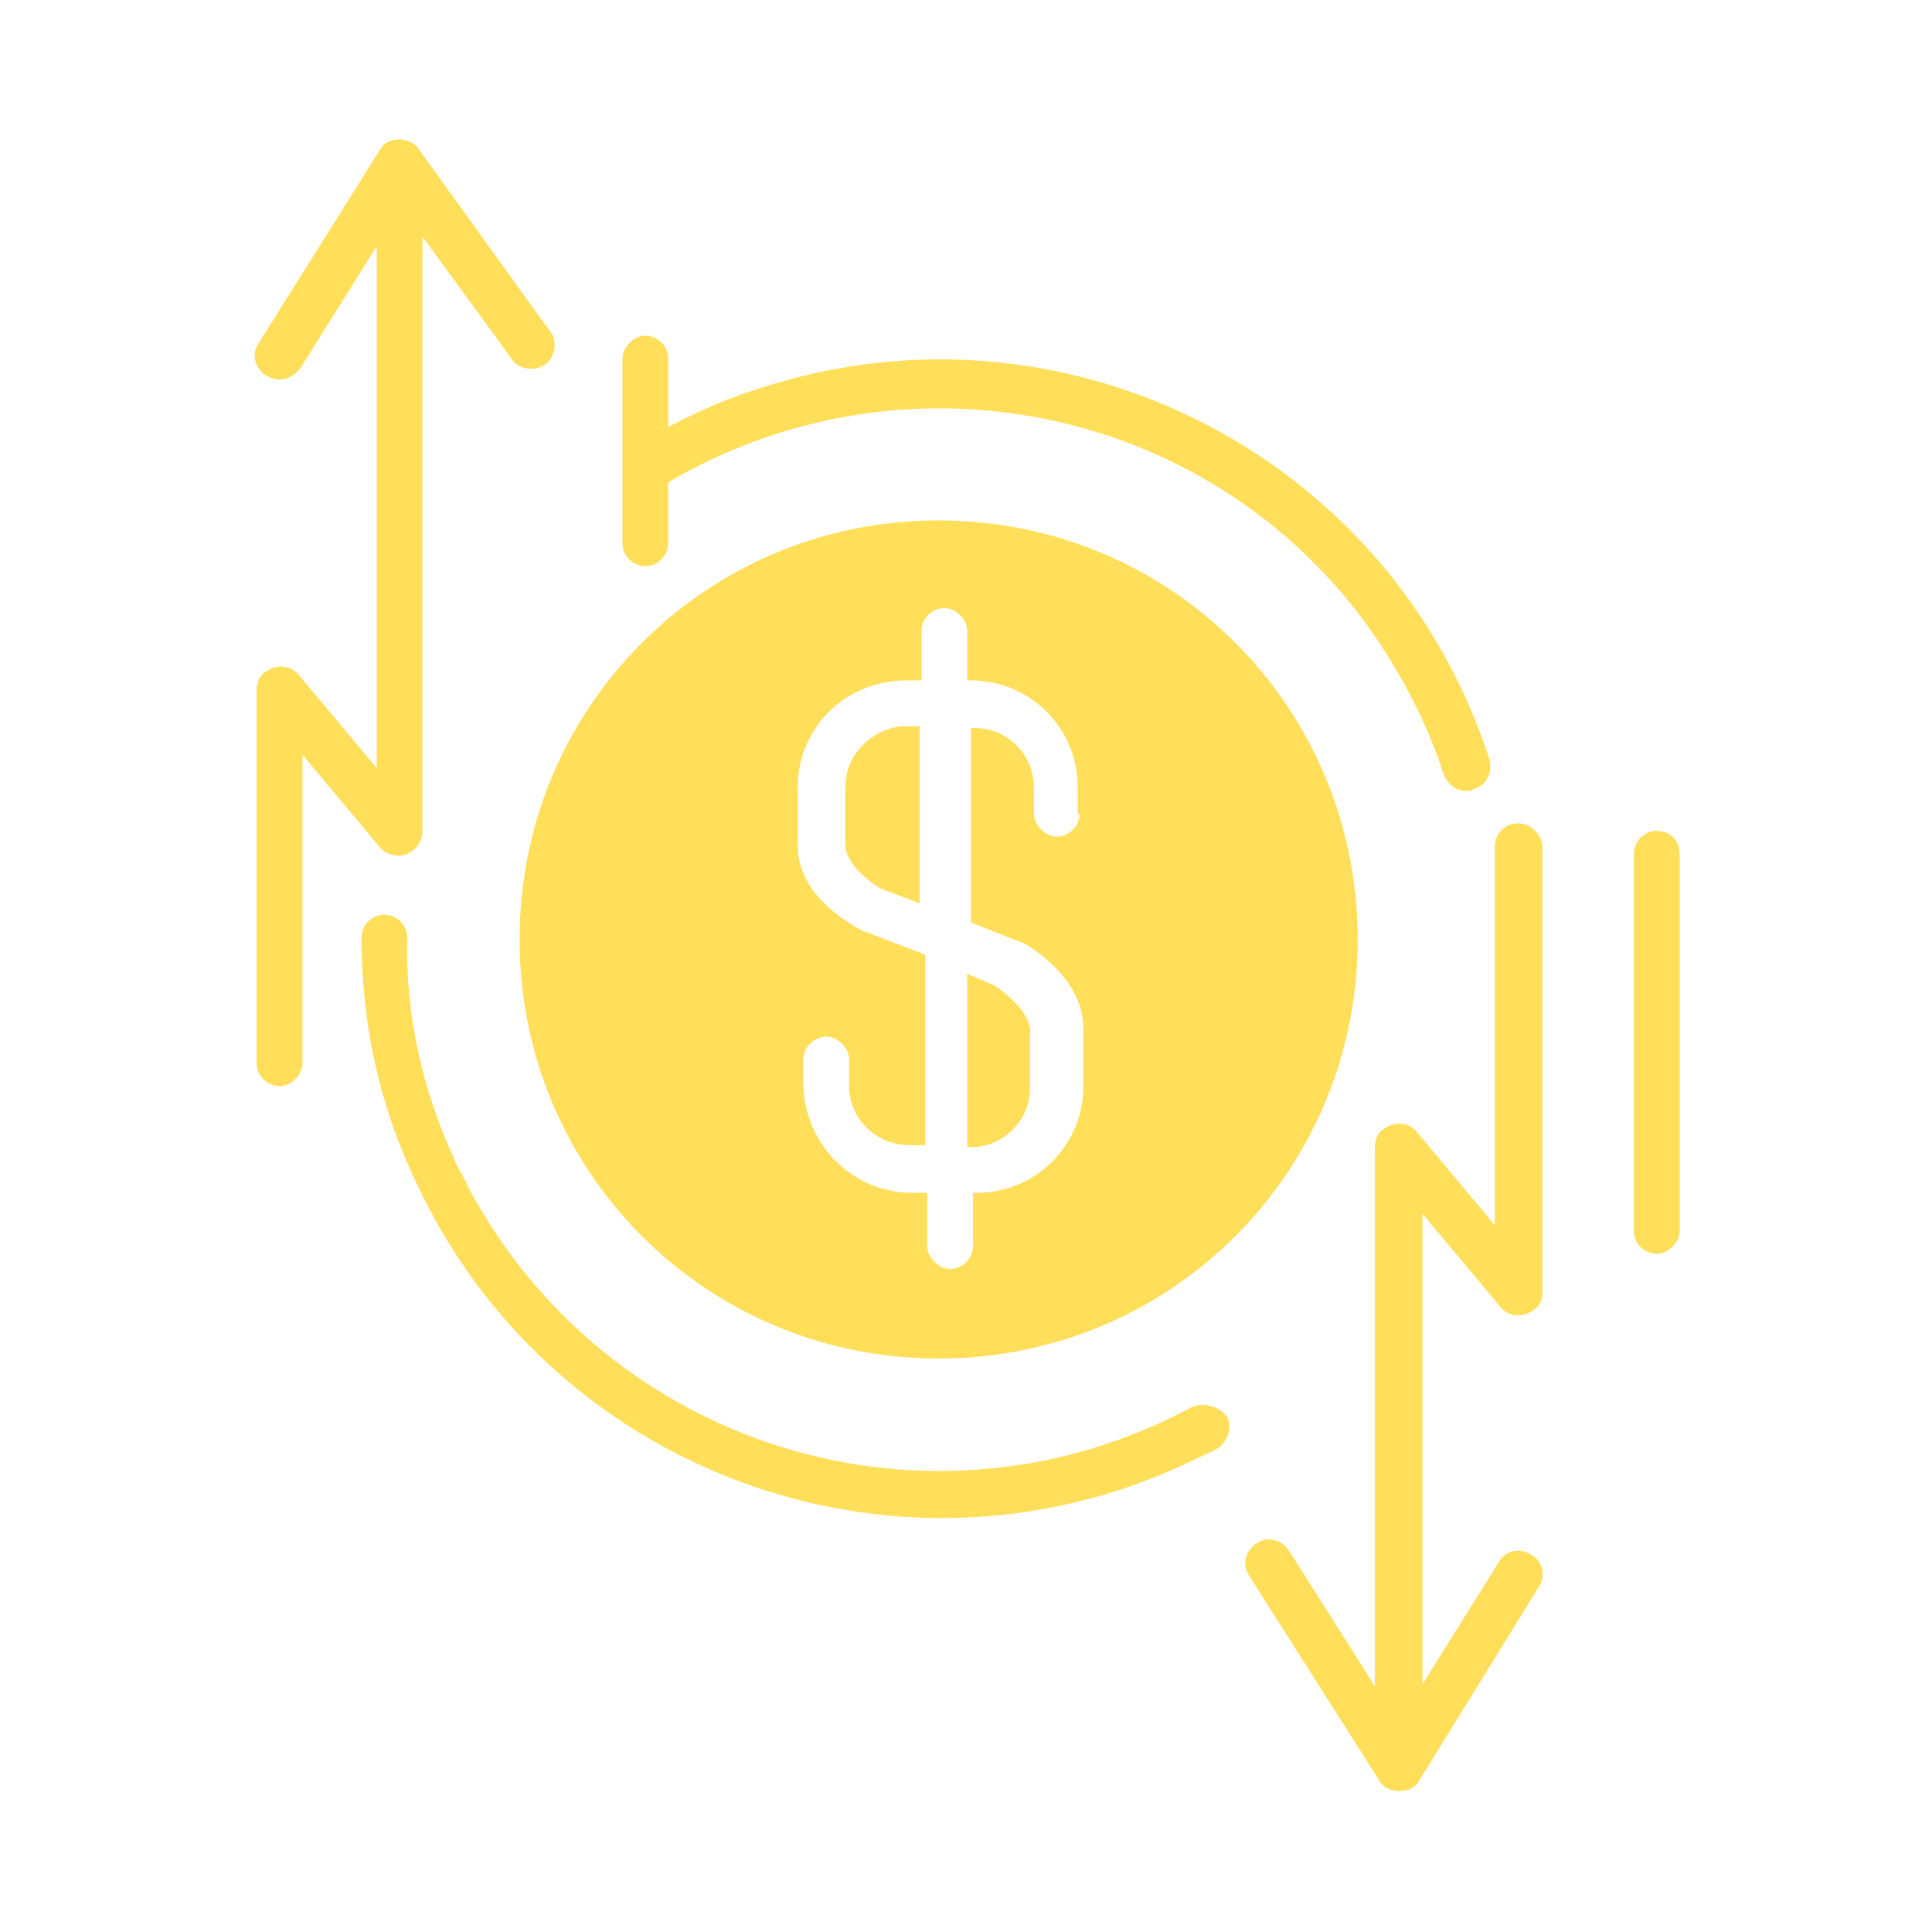
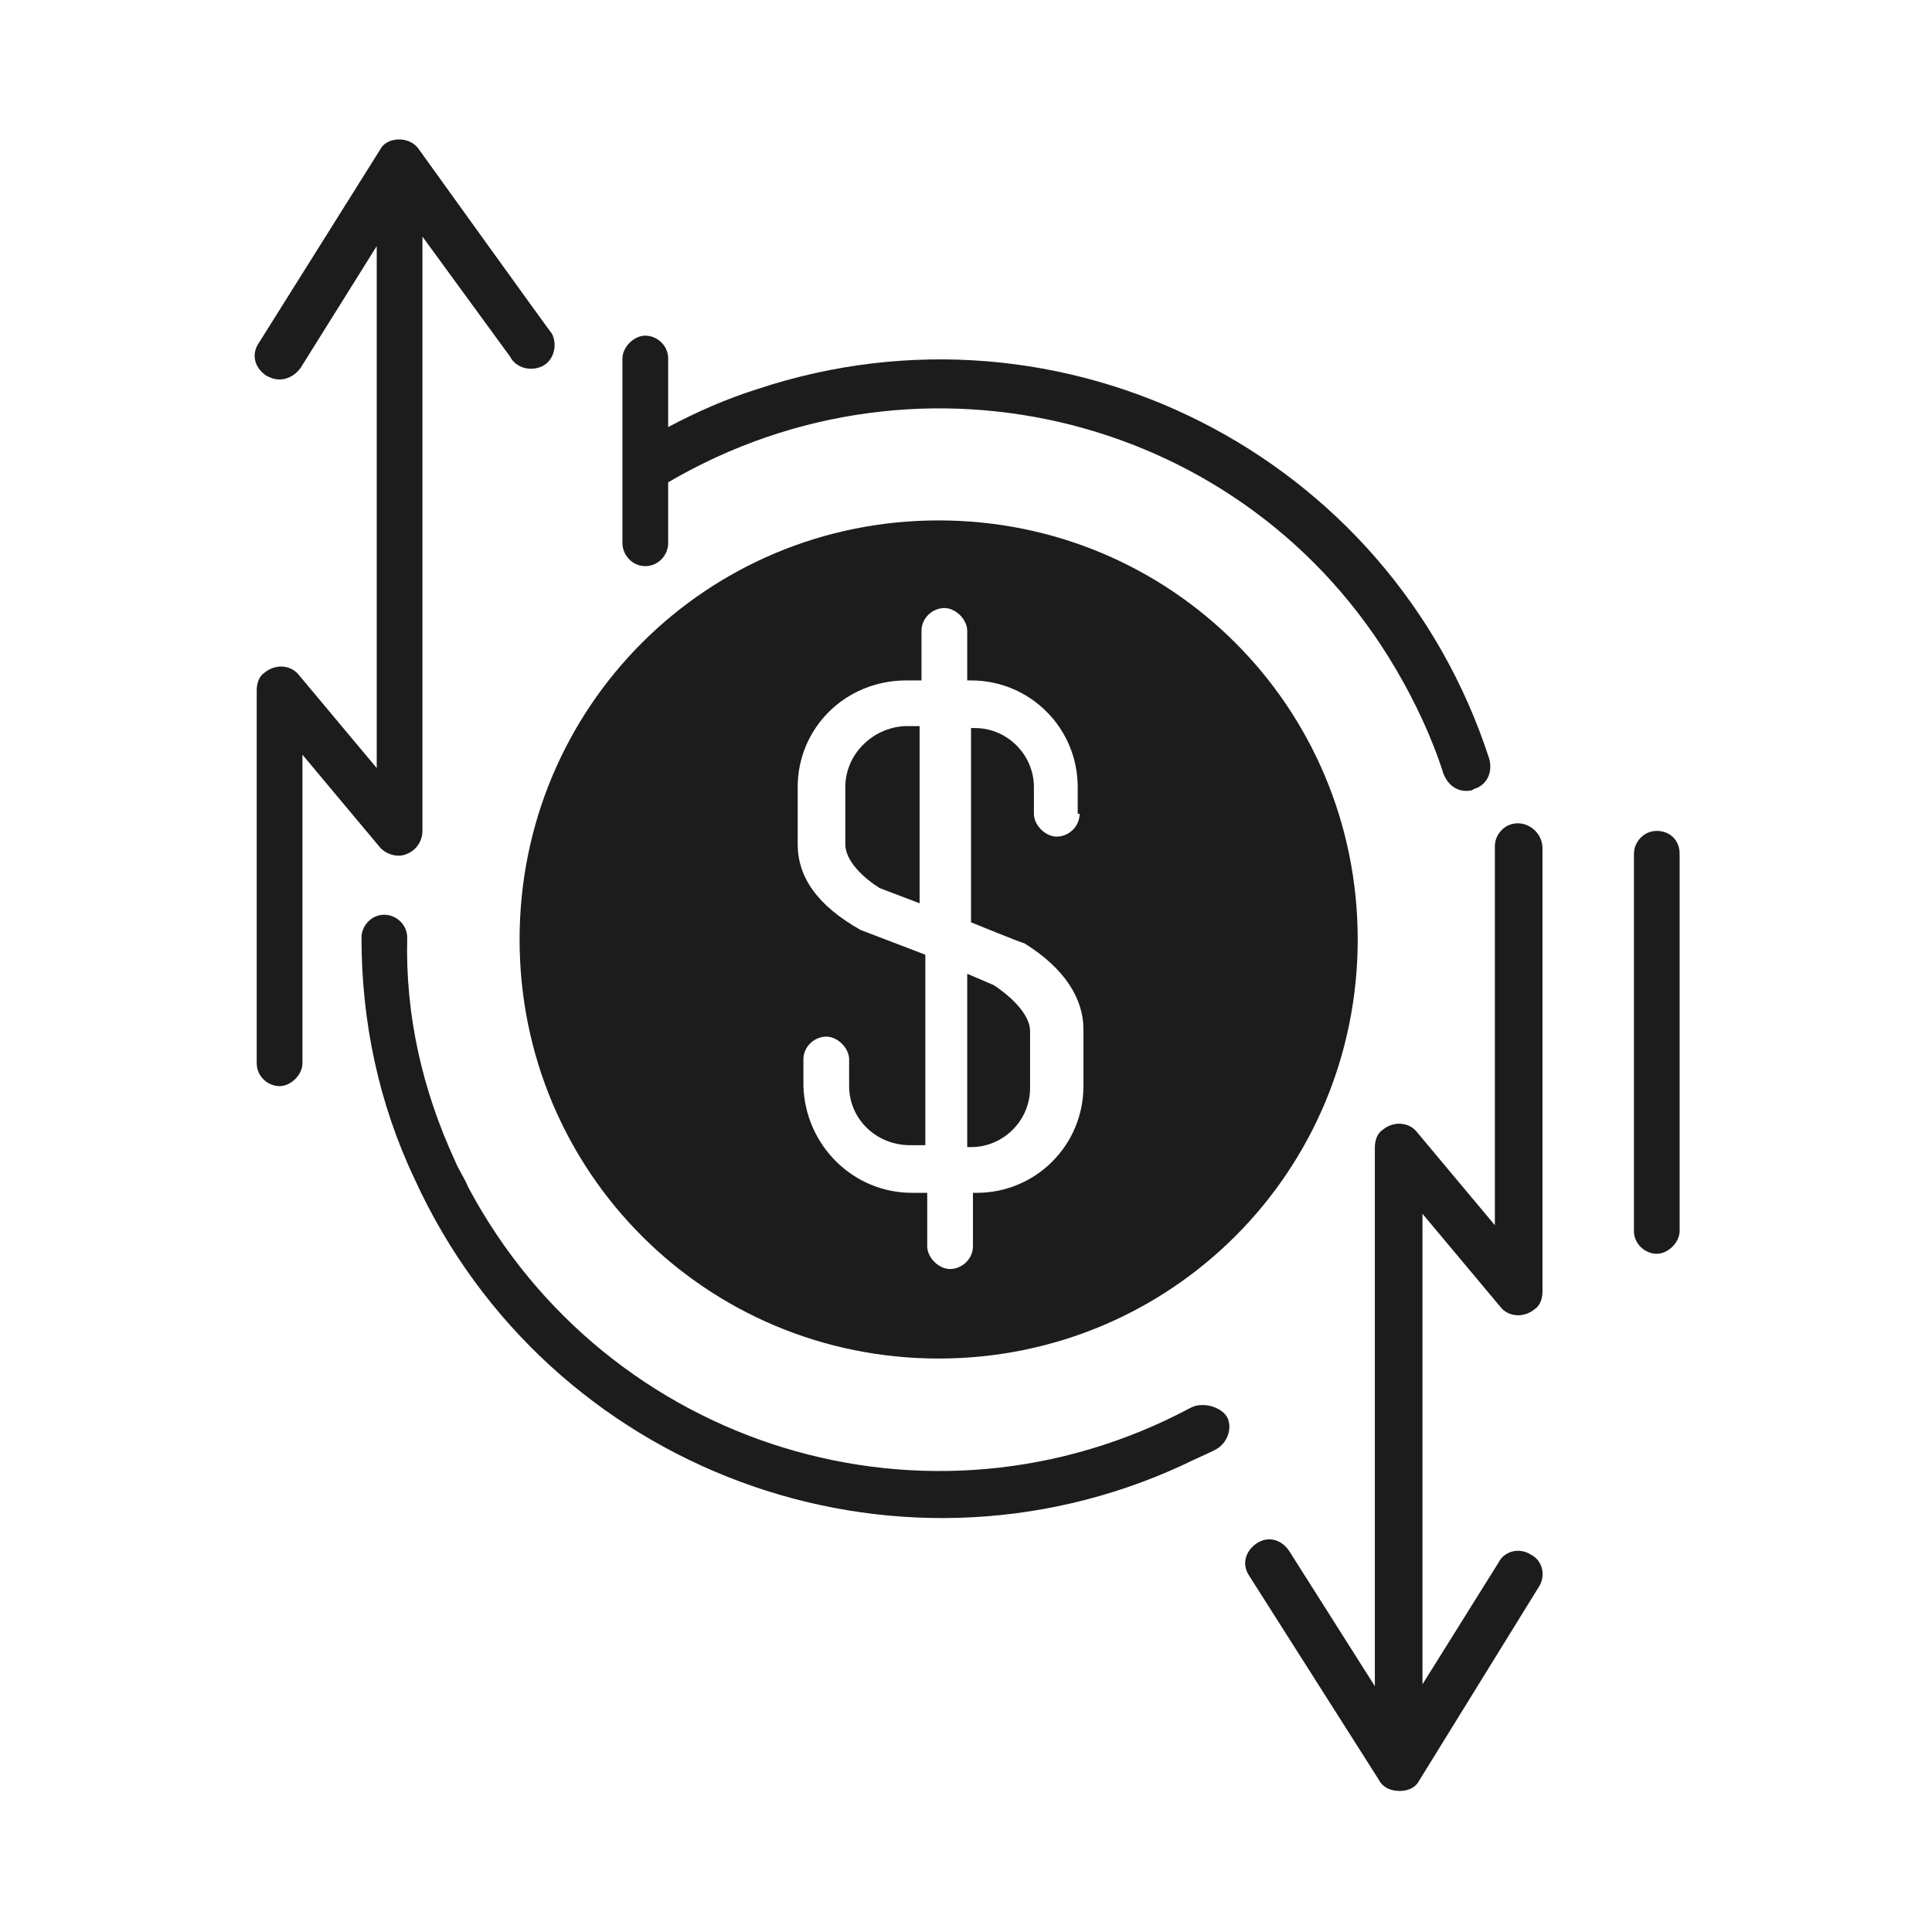
<svg xmlns="http://www.w3.org/2000/svg" width="500" zoomAndPan="magnify" viewBox="0 0 375 375" height="500" preserveAspectRatio="xMidYMid meet" version="1.2">
  <defs>
-     <clipPath id="1819b60497">
+     <clipPath id="fcf7fc58d6">
      <path d="M 317 161 L 326.219 161 L 326.219 244 L 317 244 Z M 317 161 " />
    </clipPath>
  </defs>
-   <g id="6d57af01d8">
-     <path style=" stroke:none;fill-rule:nonzero;fill:#ffde59;fill-opacity:1;" d="M 79.039 165.715 C 80.887 164.977 81.996 163.125 81.996 161.277 L 81.996 45.922 L 99.004 69.215 C 100.113 71.434 103.07 72.172 105.289 71.062 C 107.508 69.957 108.246 66.996 107.137 64.777 C 106.77 64.41 81.258 28.914 81.258 28.914 C 80.516 27.805 79.039 27.066 77.559 27.066 C 75.34 27.066 74.23 28.176 73.863 28.914 L 50.199 66.629 C 48.719 68.848 49.461 71.434 51.68 72.914 C 52.418 73.281 53.156 73.652 54.266 73.652 C 55.746 73.652 57.223 72.914 58.332 71.434 L 73.121 47.77 L 73.121 149.078 L 57.965 130.961 C 56.484 129.113 53.527 128.742 51.309 130.59 C 50.199 131.328 49.828 132.809 49.828 133.918 L 49.828 206.383 C 49.828 208.973 52.047 210.82 54.266 210.82 C 56.484 210.82 58.703 208.602 58.703 206.383 L 58.703 146.488 L 73.863 164.605 C 75.34 166.086 77.559 166.453 79.039 165.715 Z M 79.039 165.715 " />
-     <path style=" stroke:none;fill-rule:nonzero;fill:#ffde59;fill-opacity:1;" d="M 294.59 159.801 C 292 159.801 290.152 162.016 290.152 164.234 L 290.152 237.812 L 274.992 219.695 C 273.516 217.848 270.559 217.477 268.34 219.324 C 267.23 220.066 266.859 221.543 266.859 222.652 L 266.859 327.285 L 250.223 301.035 C 248.742 298.816 246.156 298.078 243.938 299.555 C 241.719 301.035 240.98 303.625 242.457 305.84 L 267.598 345.402 C 268.34 346.883 269.816 347.621 271.668 347.621 C 273.883 347.621 274.992 346.512 275.363 345.773 L 298.656 308.059 C 300.137 305.84 299.395 302.883 297.176 301.773 C 294.961 300.297 292 301.035 290.891 303.254 L 276.102 326.918 L 276.102 235.594 L 291.262 253.711 C 292.742 255.559 295.699 255.93 297.918 254.078 C 299.027 253.34 299.395 251.859 299.395 250.754 L 299.395 164.605 C 299.395 162.016 297.176 159.801 294.59 159.801 C 294.961 159.801 294.59 159.801 294.59 159.801 Z M 294.59 159.801 " />
-     <path style=" stroke:none;fill-rule:nonzero;fill:#ffde59;fill-opacity:1;" d="M 230.996 273.305 C 180.344 300.297 117.859 281.07 90.871 230.418 C 90.129 228.57 89.02 227.09 88.281 225.242 C 81.996 211.562 78.668 197.141 79.039 181.984 C 79.039 179.395 76.82 177.547 74.602 177.547 C 72.012 177.547 70.164 179.766 70.164 181.984 C 70.164 198.25 73.492 214.148 80.516 228.938 C 106.398 285.508 173.32 310.277 229.516 284.398 C 231.734 283.289 233.586 282.547 235.801 281.441 C 238.02 280.332 239.129 277.742 238.391 275.523 C 237.652 273.305 233.586 271.828 230.996 273.305 Z M 230.996 273.305 " />
-     <path style=" stroke:none;fill-rule:nonzero;fill:#ffde59;fill-opacity:1;" d="M 187.738 222.652 L 188.477 222.652 C 194.762 222.652 199.938 217.477 199.938 211.191 L 199.938 200.098 C 199.938 197.512 197.352 194.184 192.914 191.227 L 187.738 189.008 Z M 187.738 222.652 " />
-     <path style=" stroke:none;fill-rule:nonzero;fill:#ffde59;fill-opacity:1;" d="M 164.074 152.773 L 164.074 163.867 C 164.074 167.195 167.773 170.52 170.73 172.371 L 178.496 175.328 L 178.496 140.941 L 175.535 140.941 C 169.25 141.312 164.074 146.488 164.074 152.773 Z M 164.074 152.773 " />
-     <path style=" stroke:none;fill-rule:nonzero;fill:#ffde59;fill-opacity:1;" d="M 182.191 101.012 C 137.086 101.012 100.852 137.246 100.852 182.352 C 100.852 227.461 137.086 263.691 182.191 263.691 C 227.301 263.691 263.531 227.461 263.531 182.352 C 263.531 137.246 227.301 101.012 182.191 101.012 Z M 209.551 157.949 C 209.551 160.539 207.332 162.387 205.117 162.387 C 202.898 162.387 200.68 160.168 200.68 157.949 L 200.68 152.773 C 200.68 146.488 195.504 141.312 189.219 141.312 L 188.477 141.312 L 188.477 179.023 C 188.477 179.023 198.461 183.094 198.828 183.094 C 206.594 187.898 210.293 193.812 210.293 199.73 L 210.293 210.82 C 210.293 222.281 201.047 231.527 189.586 231.527 L 188.848 231.527 L 188.848 241.879 C 188.848 244.465 186.629 246.316 184.41 246.316 C 182.191 246.316 179.973 244.098 179.973 241.879 L 179.973 231.527 L 177.016 231.527 C 165.555 231.527 156.312 222.281 155.941 210.82 L 155.941 205.645 C 155.941 203.059 158.16 201.207 160.379 201.207 C 162.598 201.207 164.816 203.426 164.816 205.645 L 164.816 210.82 C 164.816 217.105 169.992 222.281 176.645 222.281 L 179.605 222.281 L 179.605 185.309 L 167.035 180.504 C 158.531 175.699 154.832 170.152 154.832 163.867 L 154.832 152.773 C 154.832 141.312 164.074 132.07 175.906 132.07 L 178.863 132.07 L 178.863 122.457 C 178.863 119.867 181.082 118.02 183.301 118.02 C 185.52 118.02 187.738 120.238 187.738 122.457 L 187.738 132.07 L 188.477 132.07 C 199.938 132.07 209.184 141.312 209.184 152.773 L 209.184 157.949 Z M 209.551 157.949 " />
-     <g clip-rule="nonzero" clip-path="url(#1819b60497)">
-       <path style=" stroke:none;fill-rule:nonzero;fill:#ffde59;fill-opacity:1;" d="M 321.578 161.277 C 318.992 161.277 317.145 163.496 317.145 165.715 L 317.145 238.922 C 317.145 241.508 319.359 243.359 321.578 243.359 C 323.797 243.359 326.016 241.141 326.016 238.922 L 326.016 165.715 C 326.016 163.125 324.168 161.277 321.578 161.277 Z M 321.578 161.277 " />
+   <g id="2301e33d1d">
+     <path style=" stroke:none;fill-rule:nonzero;fill:#1c1c1c;fill-opacity:1;" d="M 79.039 165.715 C 80.887 164.977 81.996 163.125 81.996 161.277 L 81.996 45.922 L 99.004 69.215 C 100.113 71.434 103.07 72.172 105.289 71.062 C 107.508 69.957 108.246 66.996 107.137 64.777 C 106.77 64.41 81.258 28.914 81.258 28.914 C 80.516 27.805 79.039 27.066 77.559 27.066 C 75.34 27.066 74.23 28.176 73.863 28.914 L 50.199 66.629 C 48.719 68.848 49.461 71.434 51.68 72.914 C 52.418 73.281 53.156 73.652 54.266 73.652 C 55.746 73.652 57.223 72.914 58.332 71.434 L 73.121 47.77 L 73.121 149.078 L 57.965 130.961 C 56.484 129.113 53.527 128.742 51.309 130.59 C 50.199 131.328 49.828 132.809 49.828 133.918 L 49.828 206.383 C 49.828 208.973 52.047 210.82 54.266 210.82 C 56.484 210.82 58.703 208.602 58.703 206.383 L 58.703 146.488 L 73.863 164.605 C 75.34 166.086 77.559 166.453 79.039 165.715 Z M 79.039 165.715 " />
+     <path style=" stroke:none;fill-rule:nonzero;fill:#1c1c1c;fill-opacity:1;" d="M 294.59 159.801 C 292 159.801 290.152 162.016 290.152 164.234 L 290.152 237.812 L 274.992 219.695 C 273.516 217.848 270.559 217.477 268.34 219.324 C 267.23 220.066 266.859 221.543 266.859 222.652 L 266.859 327.285 L 250.223 301.035 C 248.742 298.816 246.156 298.078 243.938 299.555 C 241.719 301.035 240.98 303.625 242.457 305.84 L 267.598 345.402 C 268.34 346.883 269.816 347.621 271.668 347.621 C 273.883 347.621 274.992 346.512 275.363 345.773 L 298.656 308.059 C 300.137 305.84 299.395 302.883 297.176 301.773 C 294.961 300.297 292 301.035 290.891 303.254 L 276.102 326.918 L 276.102 235.594 L 291.262 253.711 C 292.742 255.559 295.699 255.93 297.918 254.078 C 299.027 253.34 299.395 251.859 299.395 250.754 L 299.395 164.605 C 299.395 162.016 297.176 159.801 294.59 159.801 C 294.961 159.801 294.59 159.801 294.59 159.801 Z M 294.59 159.801 " />
+     <path style=" stroke:none;fill-rule:nonzero;fill:#1c1c1c;fill-opacity:1;" d="M 230.996 273.305 C 180.344 300.297 117.859 281.07 90.871 230.418 C 90.129 228.57 89.02 227.09 88.281 225.242 C 81.996 211.562 78.668 197.141 79.039 181.984 C 79.039 179.395 76.82 177.547 74.602 177.547 C 72.012 177.547 70.164 179.766 70.164 181.984 C 70.164 198.25 73.492 214.148 80.516 228.938 C 106.398 285.508 173.32 310.277 229.516 284.398 C 231.734 283.289 233.586 282.547 235.801 281.441 C 238.02 280.332 239.129 277.742 238.391 275.523 C 237.652 273.305 233.586 271.828 230.996 273.305 Z M 230.996 273.305 " />
+     <path style=" stroke:none;fill-rule:nonzero;fill:#1c1c1c;fill-opacity:1;" d="M 187.738 222.652 L 188.477 222.652 C 194.762 222.652 199.938 217.477 199.938 211.191 L 199.938 200.098 C 199.938 197.512 197.352 194.184 192.914 191.227 L 187.738 189.008 Z M 187.738 222.652 " />
+     <path style=" stroke:none;fill-rule:nonzero;fill:#1c1c1c;fill-opacity:1;" d="M 164.074 152.773 L 164.074 163.867 C 164.074 167.195 167.773 170.52 170.73 172.371 L 178.496 175.328 L 178.496 140.941 L 175.535 140.941 C 169.25 141.312 164.074 146.488 164.074 152.773 Z M 164.074 152.773 " />
+     <path style=" stroke:none;fill-rule:nonzero;fill:#1c1c1c;fill-opacity:1;" d="M 182.191 101.012 C 137.086 101.012 100.852 137.246 100.852 182.352 C 100.852 227.461 137.086 263.691 182.191 263.691 C 227.301 263.691 263.531 227.461 263.531 182.352 C 263.531 137.246 227.301 101.012 182.191 101.012 Z M 209.551 157.949 C 209.551 160.539 207.332 162.387 205.117 162.387 C 202.898 162.387 200.68 160.168 200.68 157.949 L 200.68 152.773 C 200.68 146.488 195.504 141.312 189.219 141.312 L 188.477 141.312 L 188.477 179.023 C 188.477 179.023 198.461 183.094 198.828 183.094 C 206.594 187.898 210.293 193.812 210.293 199.73 L 210.293 210.82 C 210.293 222.281 201.047 231.527 189.586 231.527 L 188.848 231.527 L 188.848 241.879 C 188.848 244.465 186.629 246.316 184.41 246.316 C 182.191 246.316 179.973 244.098 179.973 241.879 L 179.973 231.527 L 177.016 231.527 C 165.555 231.527 156.312 222.281 155.941 210.82 L 155.941 205.645 C 155.941 203.059 158.16 201.207 160.379 201.207 C 162.598 201.207 164.816 203.426 164.816 205.645 L 164.816 210.82 C 164.816 217.105 169.992 222.281 176.645 222.281 L 179.605 222.281 L 179.605 185.309 L 167.035 180.504 C 158.531 175.699 154.832 170.152 154.832 163.867 L 154.832 152.773 C 154.832 141.312 164.074 132.07 175.906 132.07 L 178.863 132.07 L 178.863 122.457 C 178.863 119.867 181.082 118.02 183.301 118.02 C 185.52 118.02 187.738 120.238 187.738 122.457 L 187.738 132.07 L 188.477 132.07 C 199.938 132.07 209.184 141.312 209.184 152.773 L 209.184 157.949 Z M 209.551 157.949 " />
+     <g clip-rule="nonzero" clip-path="url(#fcf7fc58d6)">
+       <path style=" stroke:none;fill-rule:nonzero;fill:#1c1c1c;fill-opacity:1;" d="M 321.578 161.277 C 318.992 161.277 317.145 163.496 317.145 165.715 L 317.145 238.922 C 317.145 241.508 319.359 243.359 321.578 243.359 C 323.797 243.359 326.016 241.141 326.016 238.922 L 326.016 165.715 C 326.016 163.125 324.168 161.277 321.578 161.277 Z M 321.578 161.277 " />
    </g>
-     <path style=" stroke:none;fill-rule:nonzero;fill:#ffde59;fill-opacity:1;" d="M 125.254 109.887 C 127.844 109.887 129.691 107.668 129.691 105.449 L 129.691 93.617 C 178.863 64.777 242.09 80.676 270.926 129.852 C 274.625 136.137 277.953 143.16 280.172 150.188 C 280.91 152.035 282.387 153.512 284.605 153.512 C 284.977 153.512 285.715 153.512 286.086 153.145 C 288.672 152.406 289.781 149.816 289.043 147.227 C 269.816 88.07 206.223 55.906 147.066 75.5 C 141.152 77.352 135.238 79.938 129.691 82.895 L 129.691 69.586 C 129.691 66.996 127.473 65.148 125.254 65.148 C 123.035 65.148 120.816 67.367 120.816 69.586 L 120.816 105.449 C 120.816 107.668 122.664 109.887 125.254 109.887 Z M 125.254 109.887 " />
+     <path style=" stroke:none;fill-rule:nonzero;fill:#1c1c1c;fill-opacity:1;" d="M 125.254 109.887 C 127.844 109.887 129.691 107.668 129.691 105.449 L 129.691 93.617 C 178.863 64.777 242.09 80.676 270.926 129.852 C 274.625 136.137 277.953 143.16 280.172 150.188 C 280.91 152.035 282.387 153.512 284.605 153.512 C 284.977 153.512 285.715 153.512 286.086 153.145 C 288.672 152.406 289.781 149.816 289.043 147.227 C 269.816 88.07 206.223 55.906 147.066 75.5 C 141.152 77.352 135.238 79.938 129.691 82.895 L 129.691 69.586 C 129.691 66.996 127.473 65.148 125.254 65.148 C 123.035 65.148 120.816 67.367 120.816 69.586 L 120.816 105.449 C 120.816 107.668 122.664 109.887 125.254 109.887 Z M 125.254 109.887 " />
  </g>
</svg>
